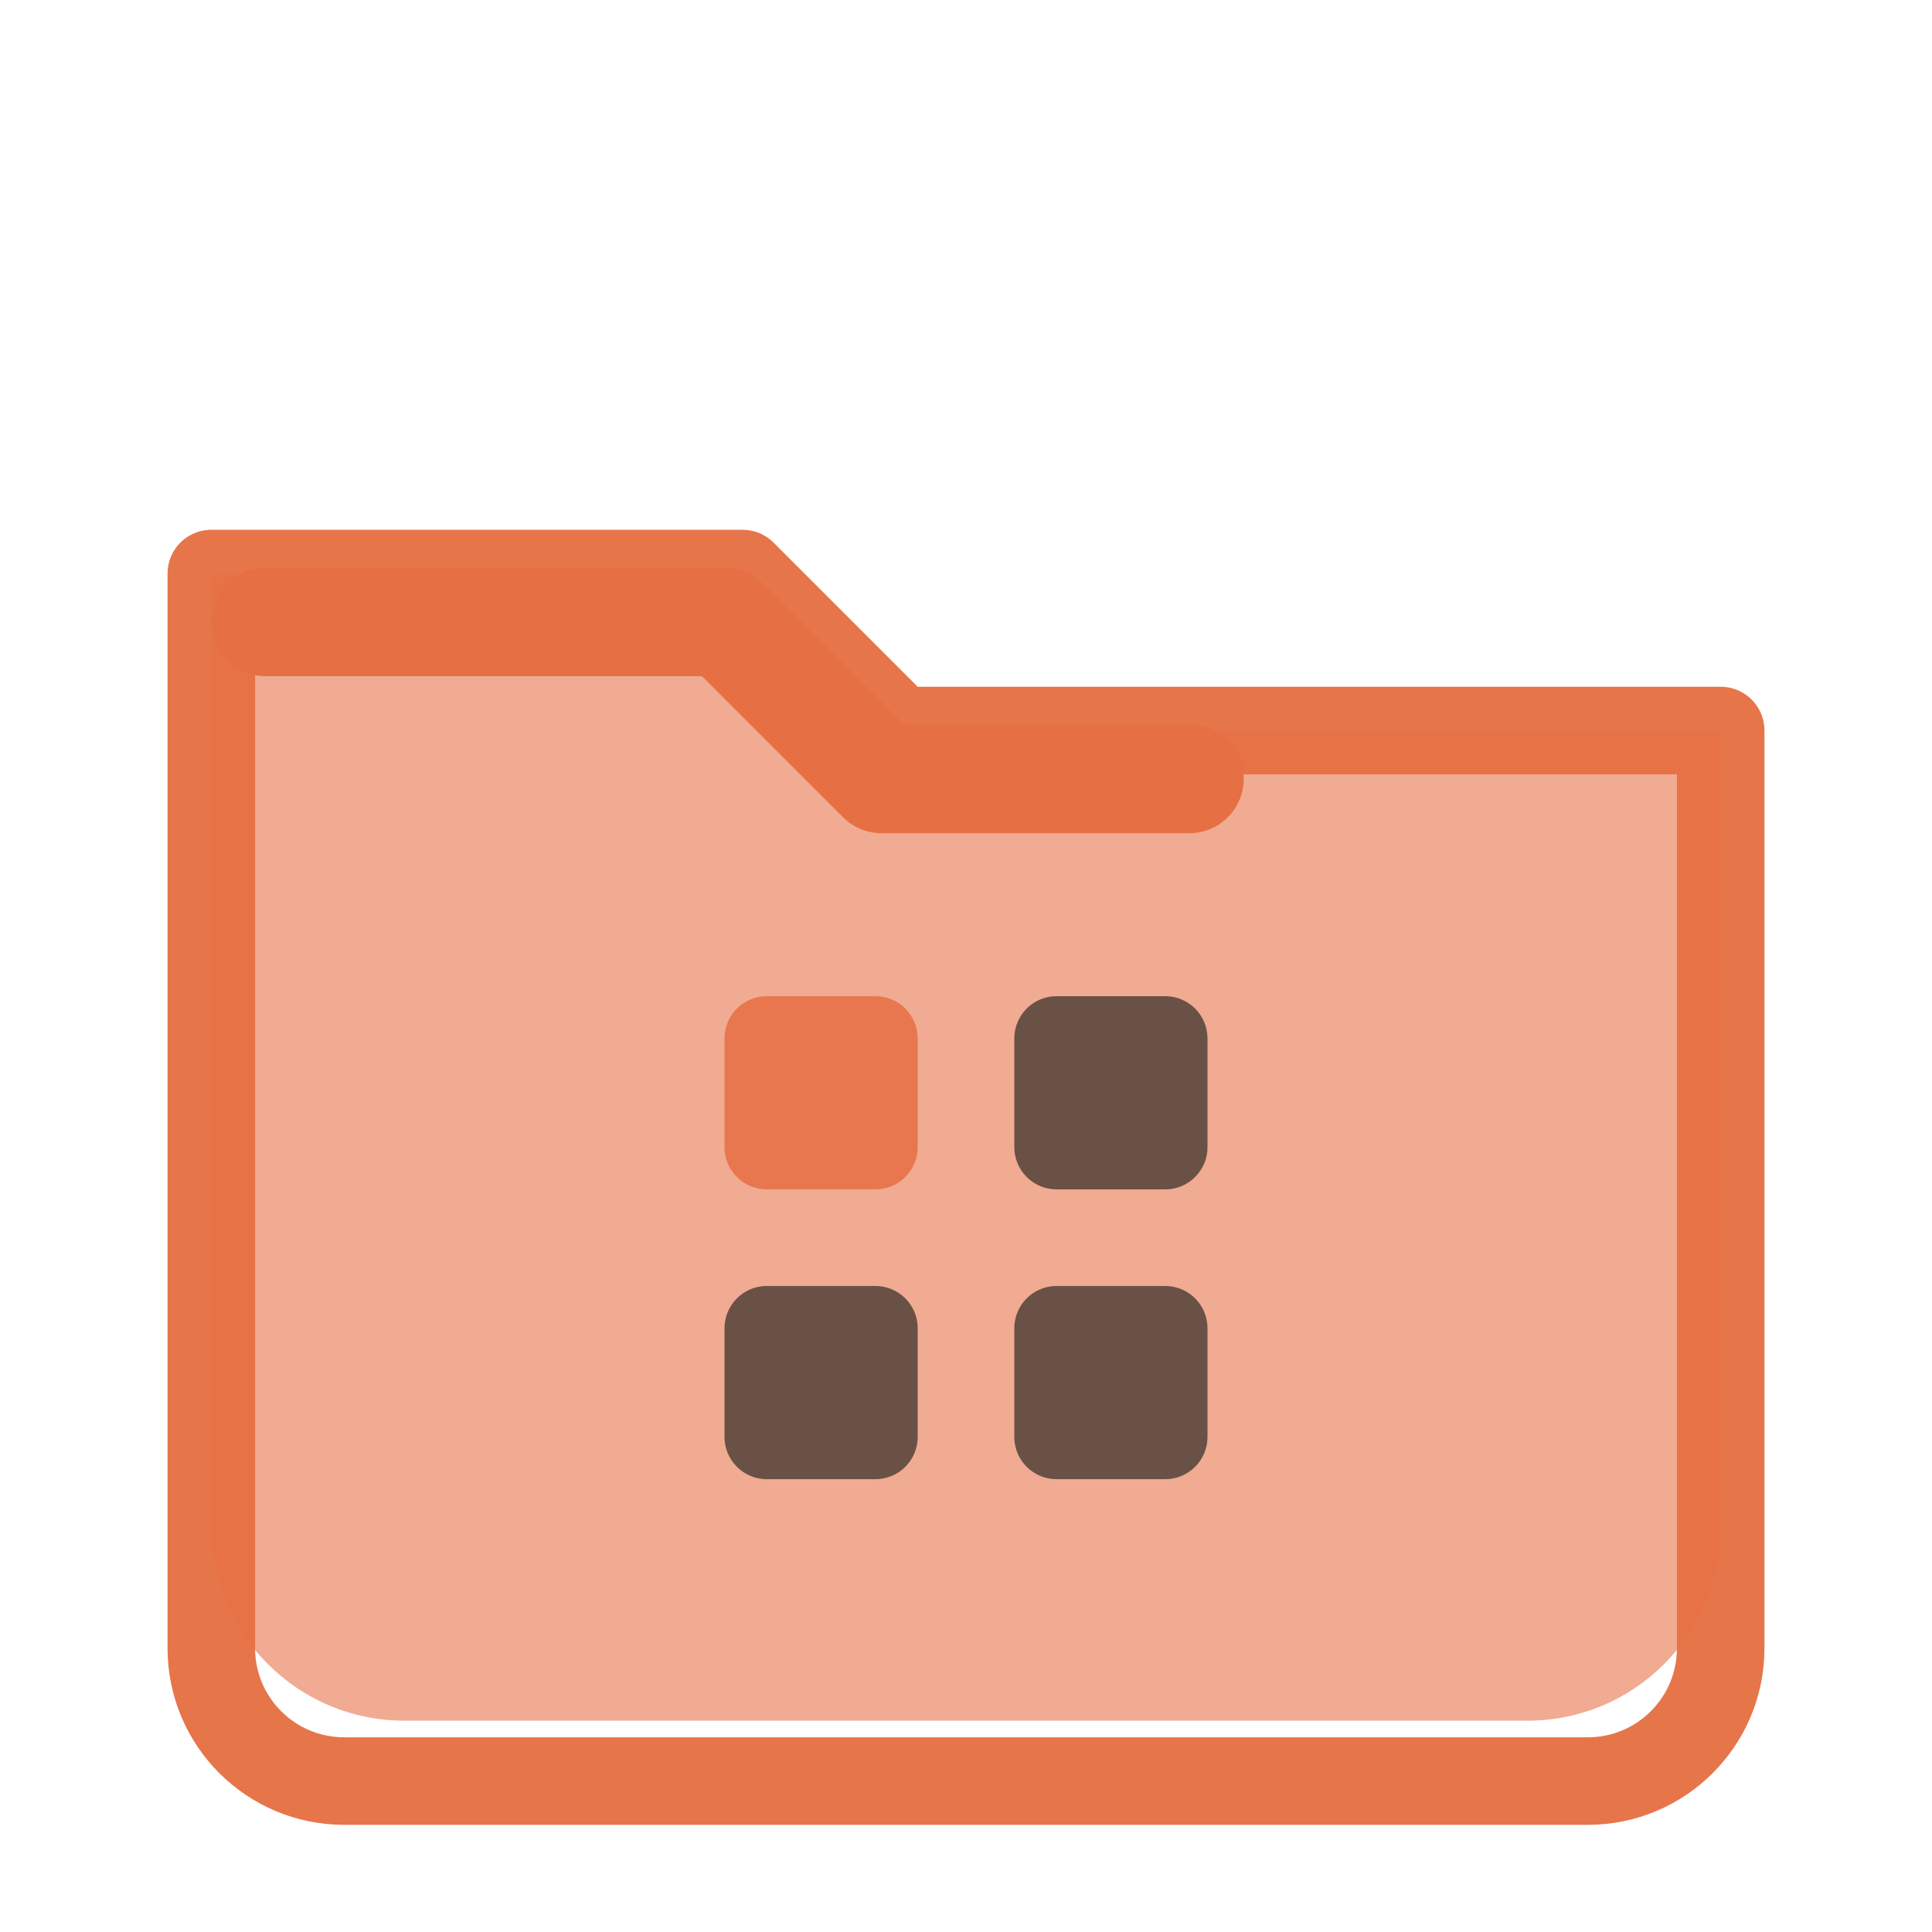
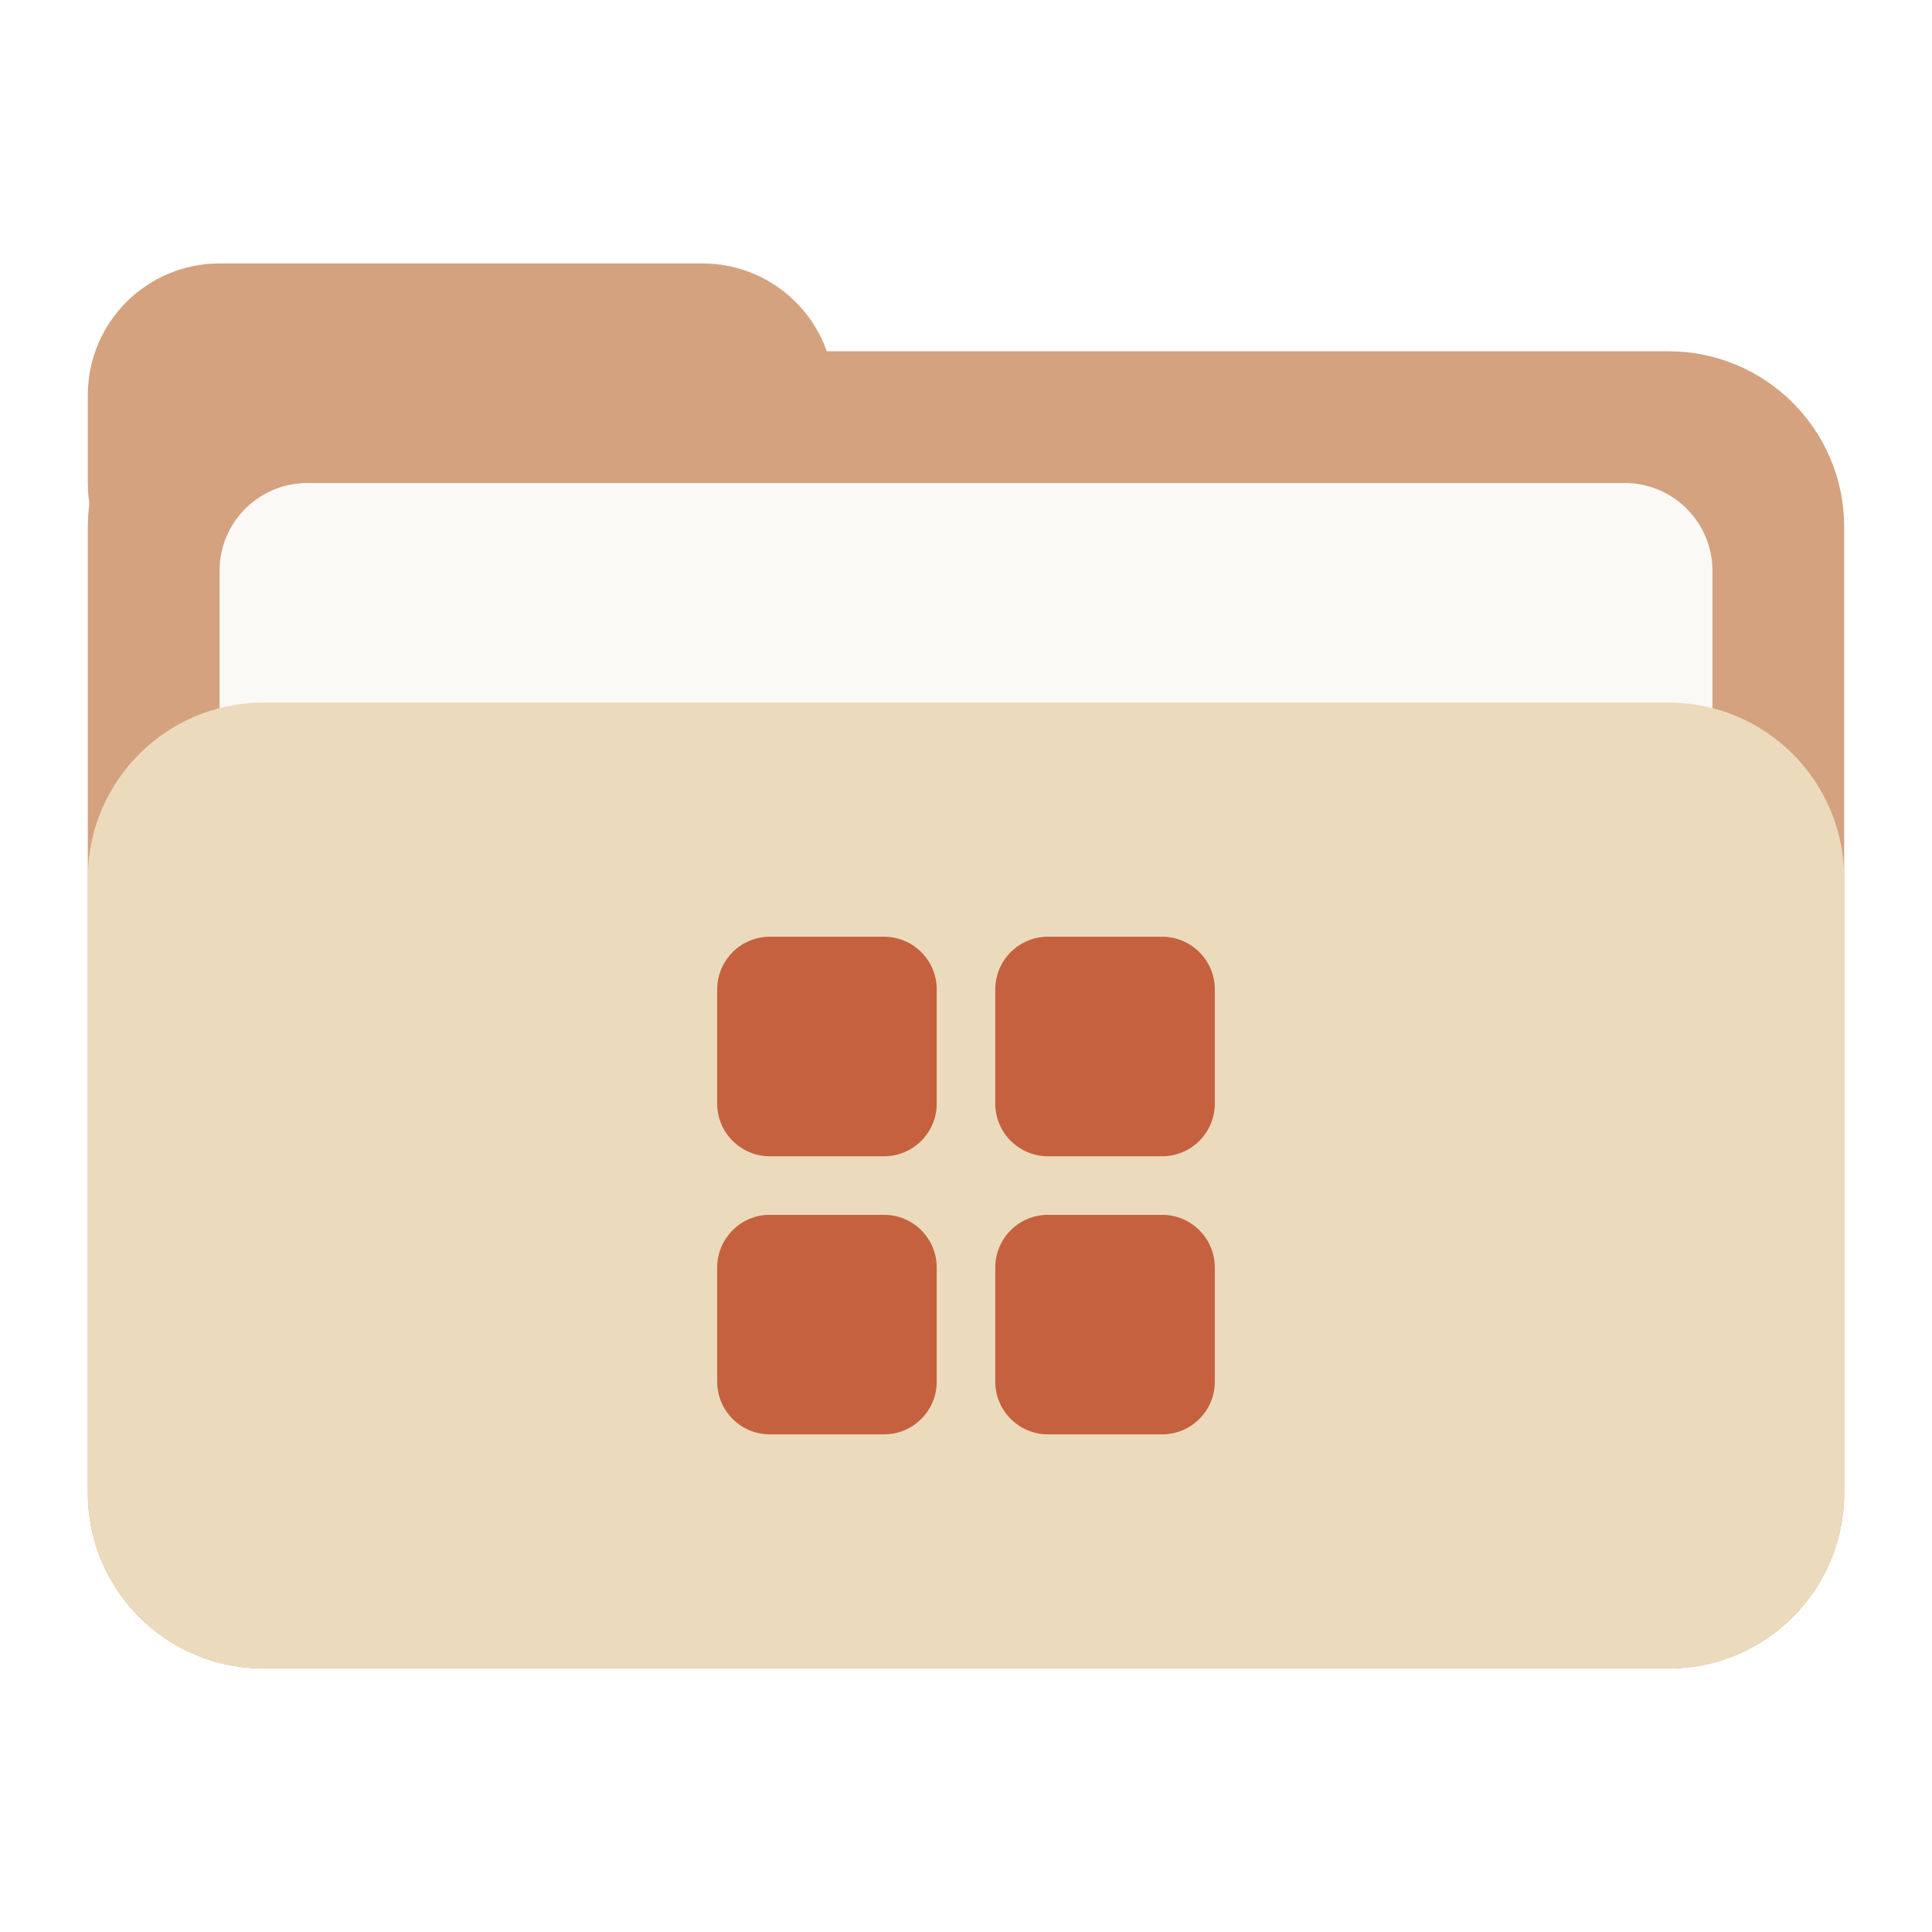
- <svg xmlns="http://www.w3.org/2000/svg" viewBox="0 0 32 32">
-   <defs>
-     <style type="text/css" id="current-color-scheme">
- .ColorScheme-Text { color:#2A2722; }
- .ColorScheme-Accent { color:#E66F43; }
- </style>
-   </defs>
-   <path d="M3.5 9.5h8.8l2.6 2.6h13.6v13.2a3.2 3.2 0 0 1-3.2 3.2H6.7a3.2 3.2 0 0 1-3.2-3.2z" fill="#E66F43" opacity=".58" />
-   <path d="M3.5 9.5h8.8l2.6 2.6h13.6v15.2a2.2 2.2 0 0 1-2.2 2.2H5.7a2.2 2.2 0 0 1-2.2-2.2z" fill="none" stroke="#E66F43" opacity=".96" stroke-width="1.45" stroke-linejoin="round" />
-   <path d="M4.4 10.3h7.6l2.6 2.6h5.1" fill="none" stroke="#E66F43" opacity="1" stroke-width="1.8" stroke-linecap="round" stroke-linejoin="round" />
-   <rect x="12" y="16.5" width="3.2" height="3.2" rx=".7" fill="#E66F43" opacity=".85" />
-   <rect x="16.8" y="16.5" width="3.2" height="3.2" rx=".7" fill="currentColor" class="ColorScheme-Text" opacity=".68" />
-   <rect x="12" y="21.3" width="3.2" height="3.2" rx=".7" fill="currentColor" class="ColorScheme-Text" opacity=".68" />
-   <rect x="16.8" y="21.3" width="3.2" height="3.2" rx=".7" fill="currentColor" class="ColorScheme-Text" opacity=".68" />
+ <svg xmlns="http://www.w3.org/2000/svg" viewBox="0 0 22 22">
+   <rect x="1" y="4" width="20" height="15" rx="2" fill="#D4A27F" />
+   <rect x="1" y="3" width="8.5" height="4" rx="1.5" fill="#D4A27F" />
+   <rect x="2.5" y="5.5" width="17" height="5" rx="1" fill="#FAF9F5" />
+   <rect x="1" y="8" width="20" height="11" rx="2" fill="#EBDBBC" />
+   <g transform="translate(7 9.5) scale(0.333333)">
+     <g fill="#C6613F">
+       <rect x="3.5" y="3.5" width="7.5" height="7.5" rx="1.8" />
+       <rect x="13" y="3.5" width="7.5" height="7.5" rx="1.8" />
+       <rect x="3.5" y="13" width="7.5" height="7.5" rx="1.8" />
+       <rect x="13" y="13" width="7.5" height="7.5" rx="1.8" />
+     </g>
+   </g>
</svg>
